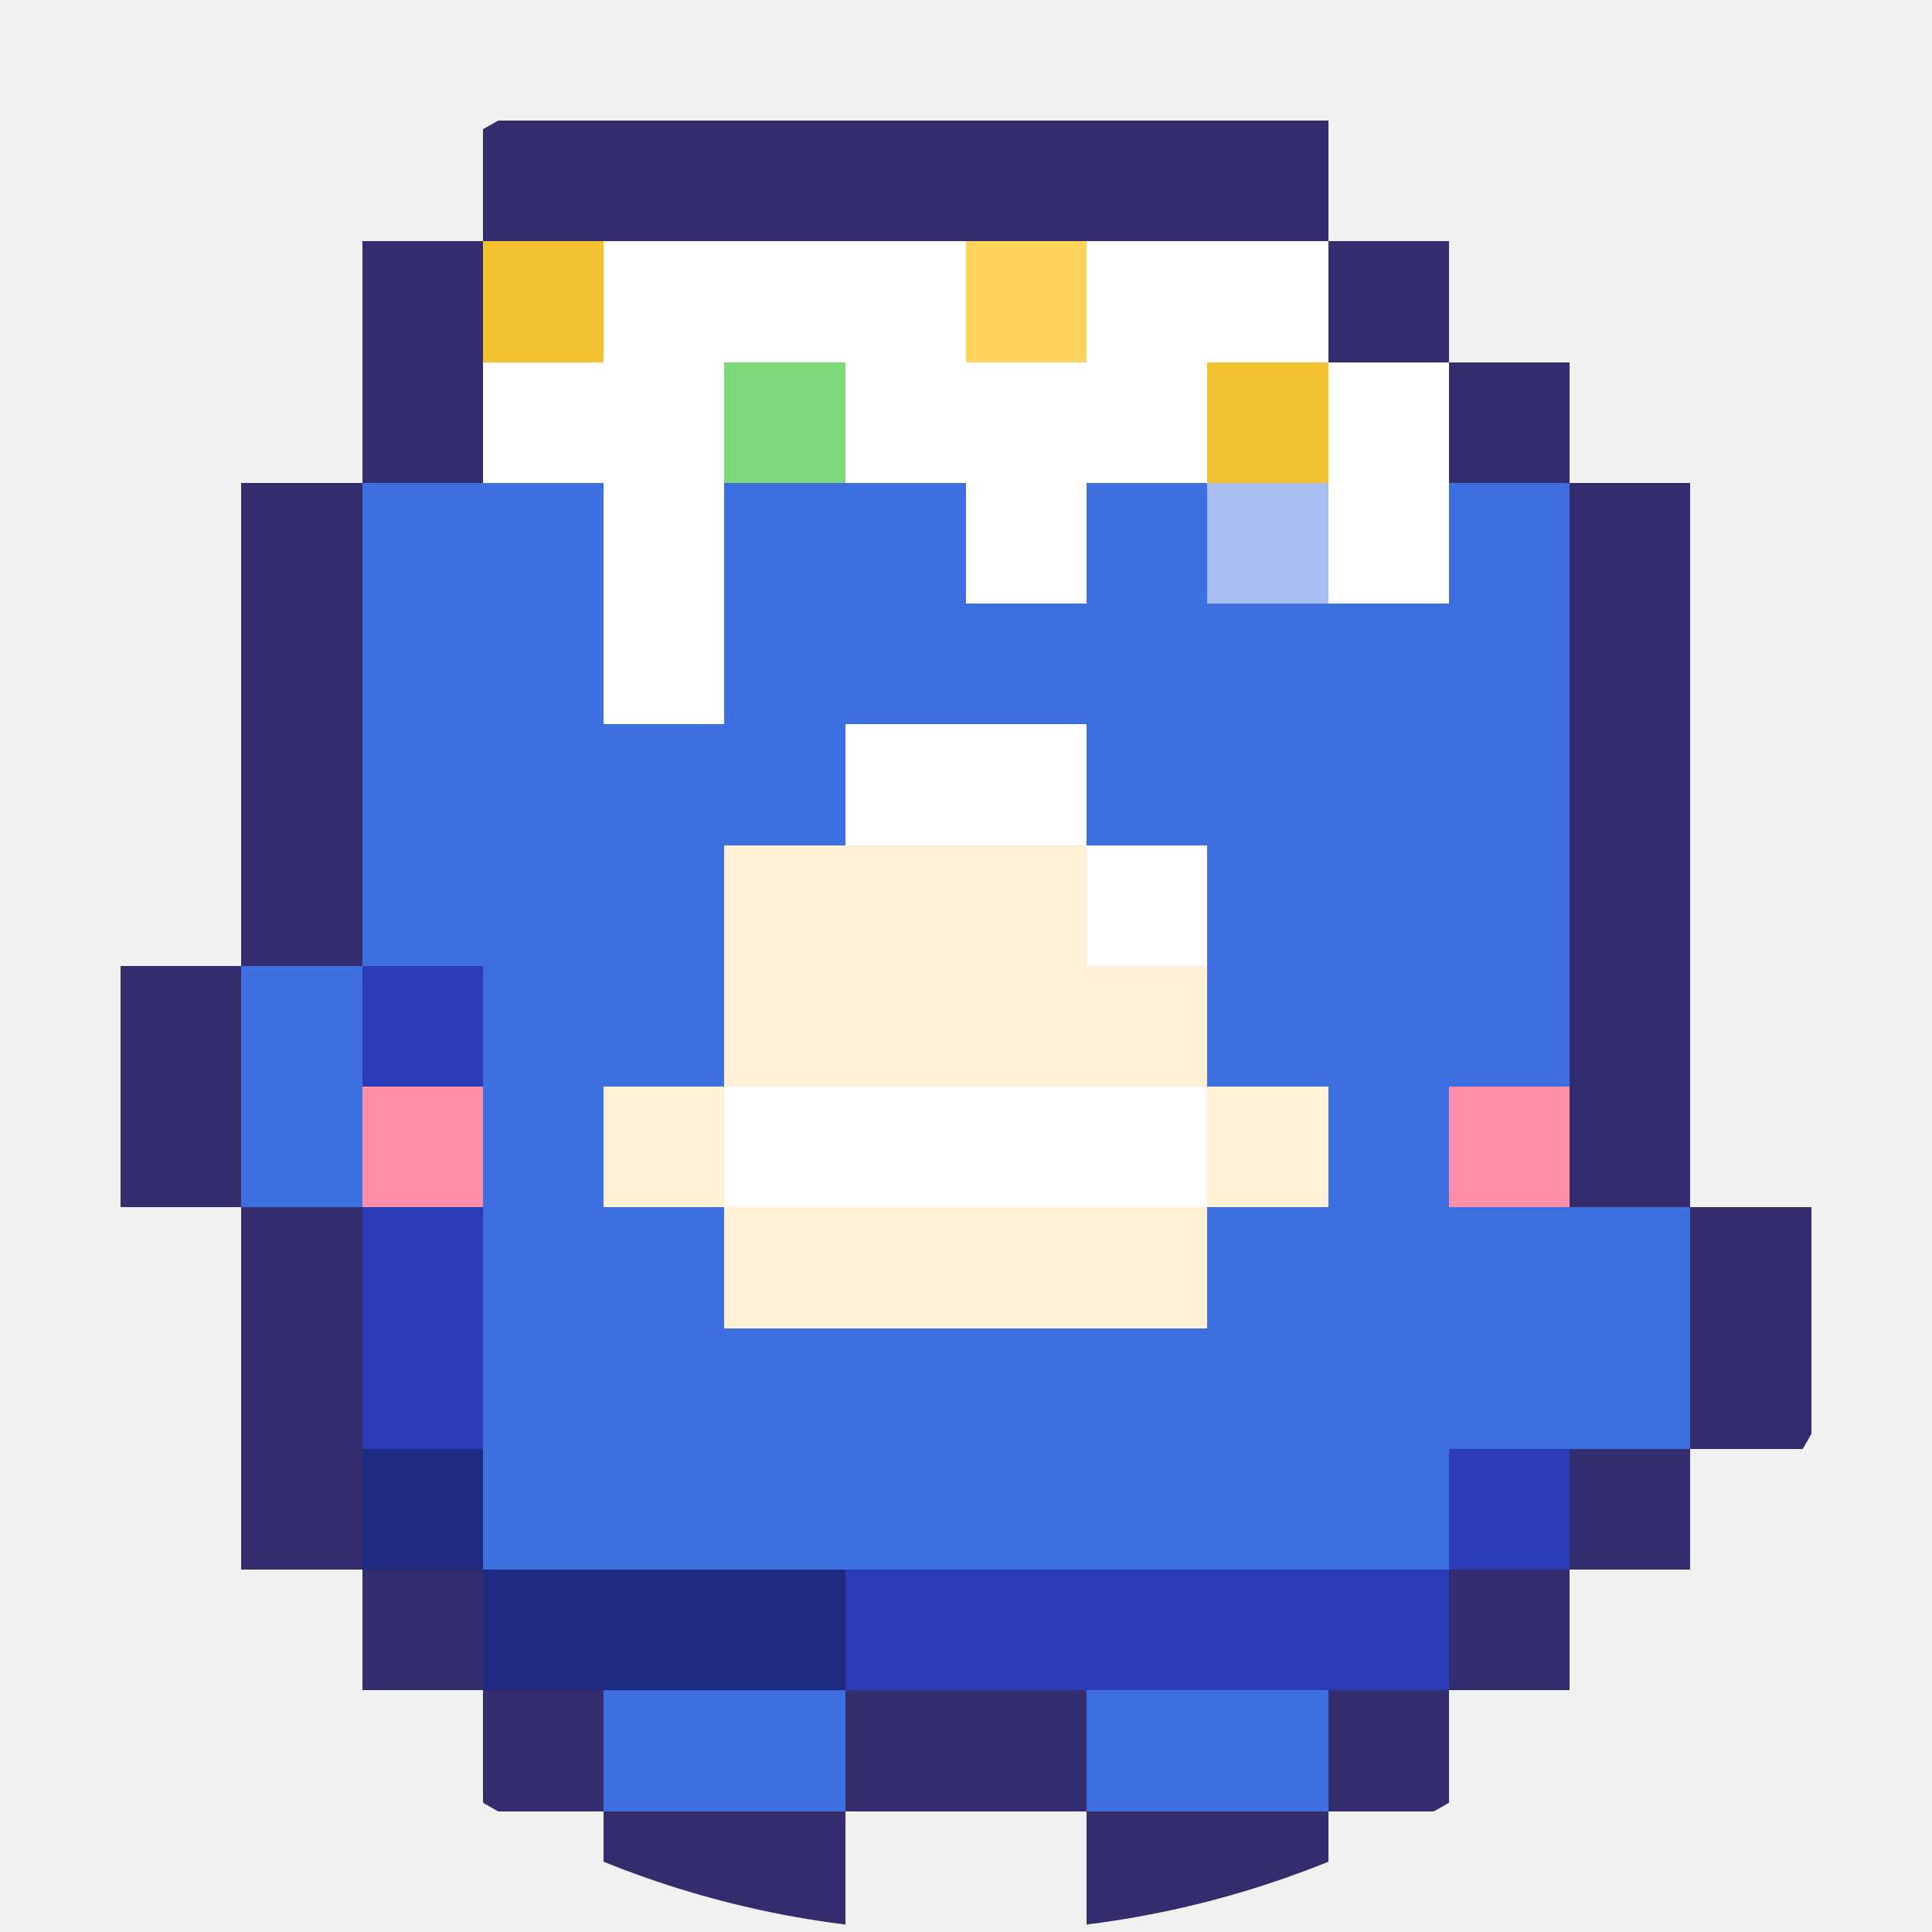
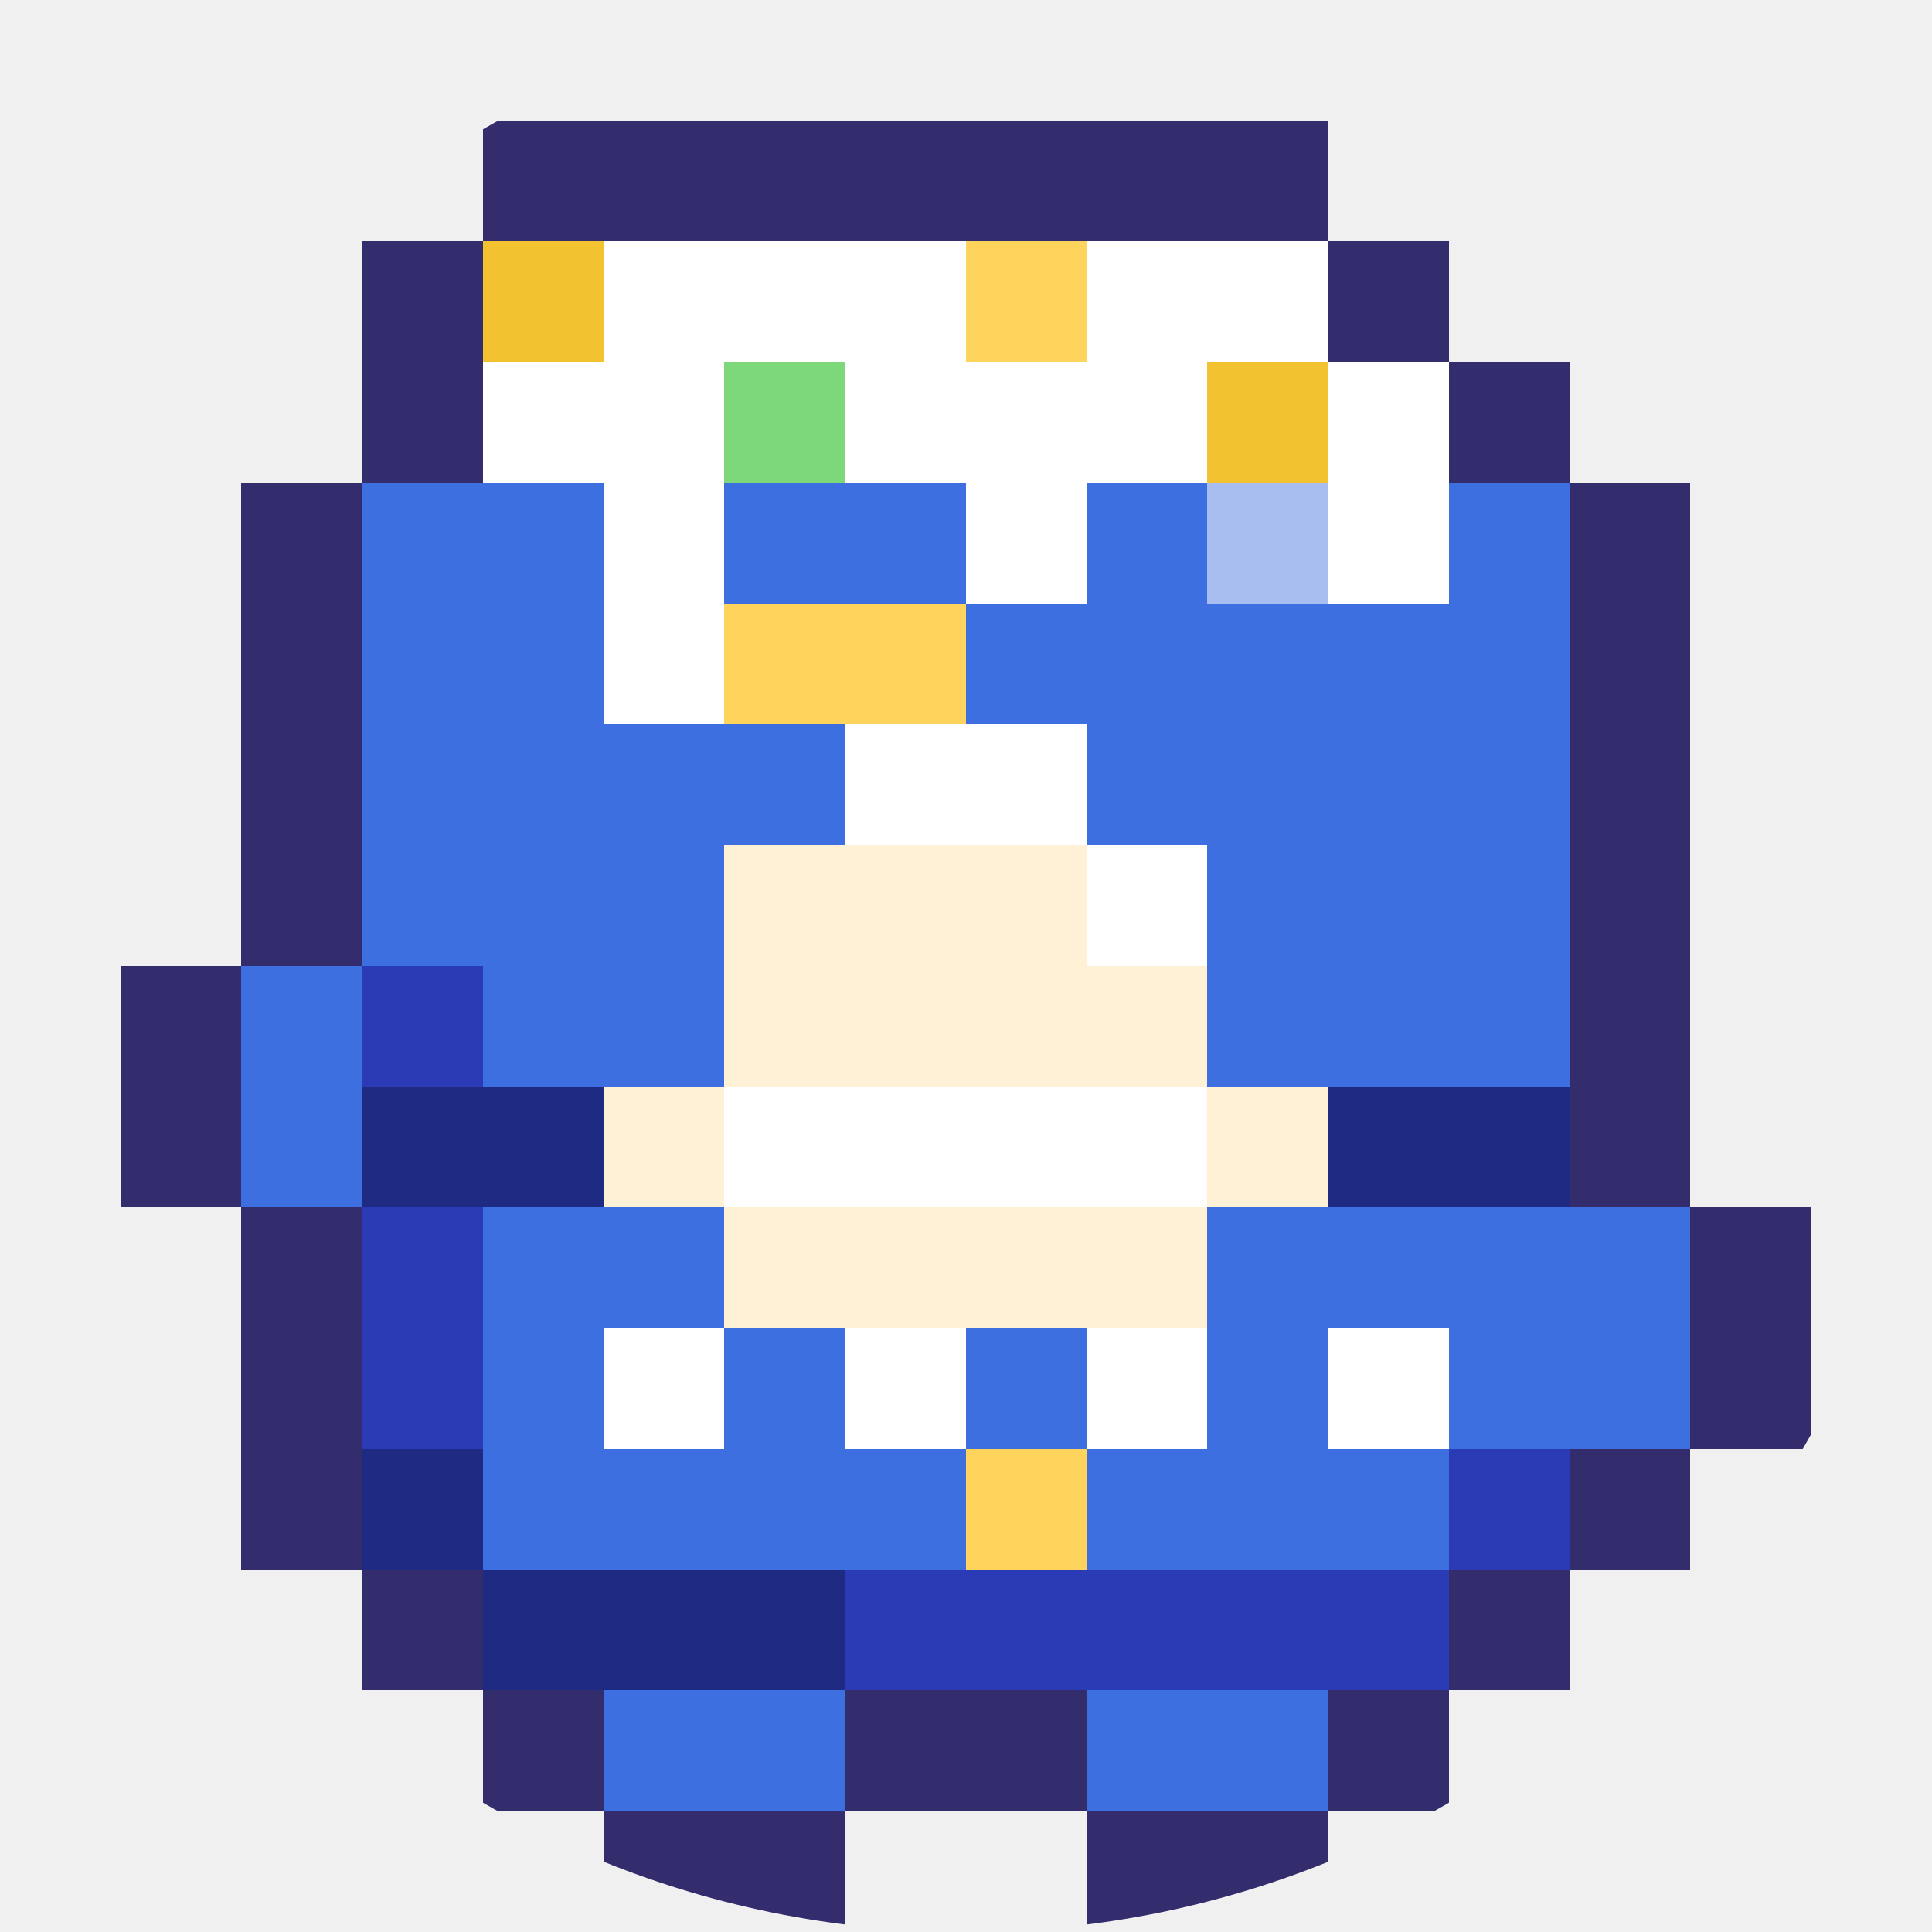
<svg xmlns="http://www.w3.org/2000/svg" width="128" height="128" viewBox="0 0 128 128" shape-rendering="crispEdges" role="presentation" aria-hidden="true">
  <defs>
    <clipPath id="clip">
      <circle cx="64" cy="64" r="64" />
    </clipPath>
  </defs>
  <g clip-path="url(#clip)">
    <rect x="32" y="8" width="56" height="8" fill="#332C6D" />
    <rect x="24" y="16" width="8" height="8" fill="#332C6D" />
    <rect x="32" y="16" width="8" height="8" fill="#F2C230" />
    <rect x="40" y="16" width="24" height="8" fill="#FFFFFF" />
    <rect x="64" y="16" width="8" height="8" fill="#FFD45C" />
    <rect x="72" y="16" width="16" height="8" fill="#FFFFFF" />
    <rect x="88" y="16" width="8" height="8" fill="#332C6D" />
    <rect x="24" y="24" width="8" height="8" fill="#332C6D" />
    <rect x="32" y="24" width="16" height="8" fill="#FFFFFF" />
    <rect x="48" y="24" width="8" height="8" fill="#7DD87A" />
    <rect x="56" y="24" width="24" height="8" fill="#FFFFFF" />
    <rect x="80" y="24" width="8" height="8" fill="#F2C230" />
    <rect x="88" y="24" width="8" height="8" fill="#FFFFFF" />
    <rect x="96" y="24" width="8" height="8" fill="#332C6D" />
    <rect x="16" y="32" width="8" height="8" fill="#332C6D" />
    <rect x="24" y="32" width="16" height="8" fill="#3D6FE0" />
    <rect x="40" y="32" width="8" height="8" fill="#FFFFFF" />
    <rect x="48" y="32" width="16" height="8" fill="#3D6FE0" />
    <rect x="64" y="32" width="8" height="8" fill="#FFFFFF" />
    <rect x="72" y="32" width="8" height="8" fill="#3D6FE0" />
    <rect x="80" y="32" width="8" height="8" fill="#A8BEF1" />
    <rect x="88" y="32" width="8" height="8" fill="#FFFFFF" />
    <rect x="96" y="32" width="8" height="8" fill="#3D6FE0" />
    <rect x="104" y="32" width="8" height="8" fill="#332C6D" />
    <rect x="16" y="40" width="8" height="8" fill="#332C6D" />
    <rect x="24" y="40" width="16" height="8" fill="#3D6FE0" />
    <rect x="40" y="40" width="8" height="8" fill="#FFFFFF" />
-     <rect x="48" y="40" width="56" height="8" fill="#3D6FE0" />
+     <rect x="48" y="40" width="16" height="8" fill="#FFD45C" />
+     <rect x="64" y="40" width="40" height="8" fill="#3D6FE0" />
    <rect x="104" y="40" width="8" height="8" fill="#332C6D" />
    <rect x="16" y="48" width="8" height="8" fill="#332C6D" />
    <rect x="24" y="48" width="32" height="8" fill="#3D6FE0" />
    <rect x="56" y="48" width="16" height="8" fill="#FFFFFF" />
    <rect x="72" y="48" width="32" height="8" fill="#3D6FE0" />
    <rect x="104" y="48" width="8" height="8" fill="#332C6D" />
    <rect x="16" y="56" width="8" height="8" fill="#332C6D" />
    <rect x="24" y="56" width="24" height="8" fill="#3D6FE0" />
    <rect x="48" y="56" width="24" height="8" fill="#FFF1D6" />
    <rect x="72" y="56" width="8" height="8" fill="#FFFFFF" />
    <rect x="80" y="56" width="24" height="8" fill="#3D6FE0" />
    <rect x="104" y="56" width="8" height="8" fill="#332C6D" />
    <rect x="8" y="64" width="8" height="8" fill="#332C6D" />
    <rect x="16" y="64" width="8" height="8" fill="#3D6FE0" />
    <rect x="24" y="64" width="8" height="8" fill="#2B3AB5" />
    <rect x="32" y="64" width="16" height="8" fill="#3D6FE0" />
    <rect x="48" y="64" width="32" height="8" fill="#FFF1D6" />
    <rect x="80" y="64" width="24" height="8" fill="#3D6FE0" />
    <rect x="104" y="64" width="8" height="8" fill="#332C6D" />
    <rect x="8" y="72" width="8" height="8" fill="#332C6D" />
    <rect x="16" y="72" width="8" height="8" fill="#3D6FE0" />
-     <rect x="24" y="72" width="8" height="8" fill="#FF8FA8" />
-     <rect x="32" y="72" width="8" height="8" fill="#3D6FE0" />
+     <rect x="24" y="72" width="16" height="8" fill="#1F2A83" />
    <rect x="40" y="72" width="8" height="8" fill="#FFF1D6" />
    <rect x="48" y="72" width="32" height="8" fill="#FFFFFF" />
    <rect x="80" y="72" width="8" height="8" fill="#FFF1D6" />
-     <rect x="88" y="72" width="8" height="8" fill="#3D6FE0" />
-     <rect x="96" y="72" width="8" height="8" fill="#FF8FA8" />
+     <rect x="88" y="72" width="16" height="8" fill="#1F2A83" />
    <rect x="104" y="72" width="8" height="8" fill="#332C6D" />
    <rect x="16" y="80" width="8" height="8" fill="#332C6D" />
    <rect x="24" y="80" width="8" height="8" fill="#2B3AB5" />
    <rect x="32" y="80" width="16" height="8" fill="#3D6FE0" />
    <rect x="48" y="80" width="32" height="8" fill="#FFF1D6" />
    <rect x="80" y="80" width="32" height="8" fill="#3D6FE0" />
    <rect x="112" y="80" width="8" height="8" fill="#332C6D" />
    <rect x="16" y="88" width="8" height="8" fill="#332C6D" />
    <rect x="24" y="88" width="8" height="8" fill="#2B3AB5" />
-     <rect x="32" y="88" width="80" height="8" fill="#3D6FE0" />
+     <rect x="32" y="88" width="8" height="8" fill="#3D6FE0" />
+     <rect x="40" y="88" width="8" height="8" fill="#FFFFFF" />
+     <rect x="48" y="88" width="8" height="8" fill="#3D6FE0" />
+     <rect x="56" y="88" width="8" height="8" fill="#FFFFFF" />
+     <rect x="64" y="88" width="8" height="8" fill="#3D6FE0" />
+     <rect x="72" y="88" width="8" height="8" fill="#FFFFFF" />
+     <rect x="80" y="88" width="8" height="8" fill="#3D6FE0" />
+     <rect x="88" y="88" width="8" height="8" fill="#FFFFFF" />
+     <rect x="96" y="88" width="16" height="8" fill="#3D6FE0" />
    <rect x="112" y="88" width="8" height="8" fill="#332C6D" />
    <rect x="16" y="96" width="8" height="8" fill="#332C6D" />
    <rect x="24" y="96" width="8" height="8" fill="#1F2A83" />
-     <rect x="32" y="96" width="64" height="8" fill="#3D6FE0" />
+     <rect x="32" y="96" width="32" height="8" fill="#3D6FE0" />
+     <rect x="64" y="96" width="8" height="8" fill="#FFD45C" />
+     <rect x="72" y="96" width="24" height="8" fill="#3D6FE0" />
    <rect x="96" y="96" width="8" height="8" fill="#2B3AB5" />
    <rect x="104" y="96" width="8" height="8" fill="#332C6D" />
    <rect x="24" y="104" width="8" height="8" fill="#332C6D" />
    <rect x="32" y="104" width="24" height="8" fill="#1F2A83" />
    <rect x="56" y="104" width="40" height="8" fill="#2B3AB5" />
    <rect x="96" y="104" width="8" height="8" fill="#332C6D" />
    <rect x="32" y="112" width="8" height="8" fill="#332C6D" />
    <rect x="40" y="112" width="16" height="8" fill="#3D6FE0" />
    <rect x="56" y="112" width="16" height="8" fill="#332C6D" />
    <rect x="72" y="112" width="16" height="8" fill="#3D6FE0" />
    <rect x="88" y="112" width="8" height="8" fill="#332C6D" />
    <rect x="40" y="120" width="16" height="8" fill="#332C6D" />
    <rect x="72" y="120" width="16" height="8" fill="#332C6D" />
  </g>
</svg>
